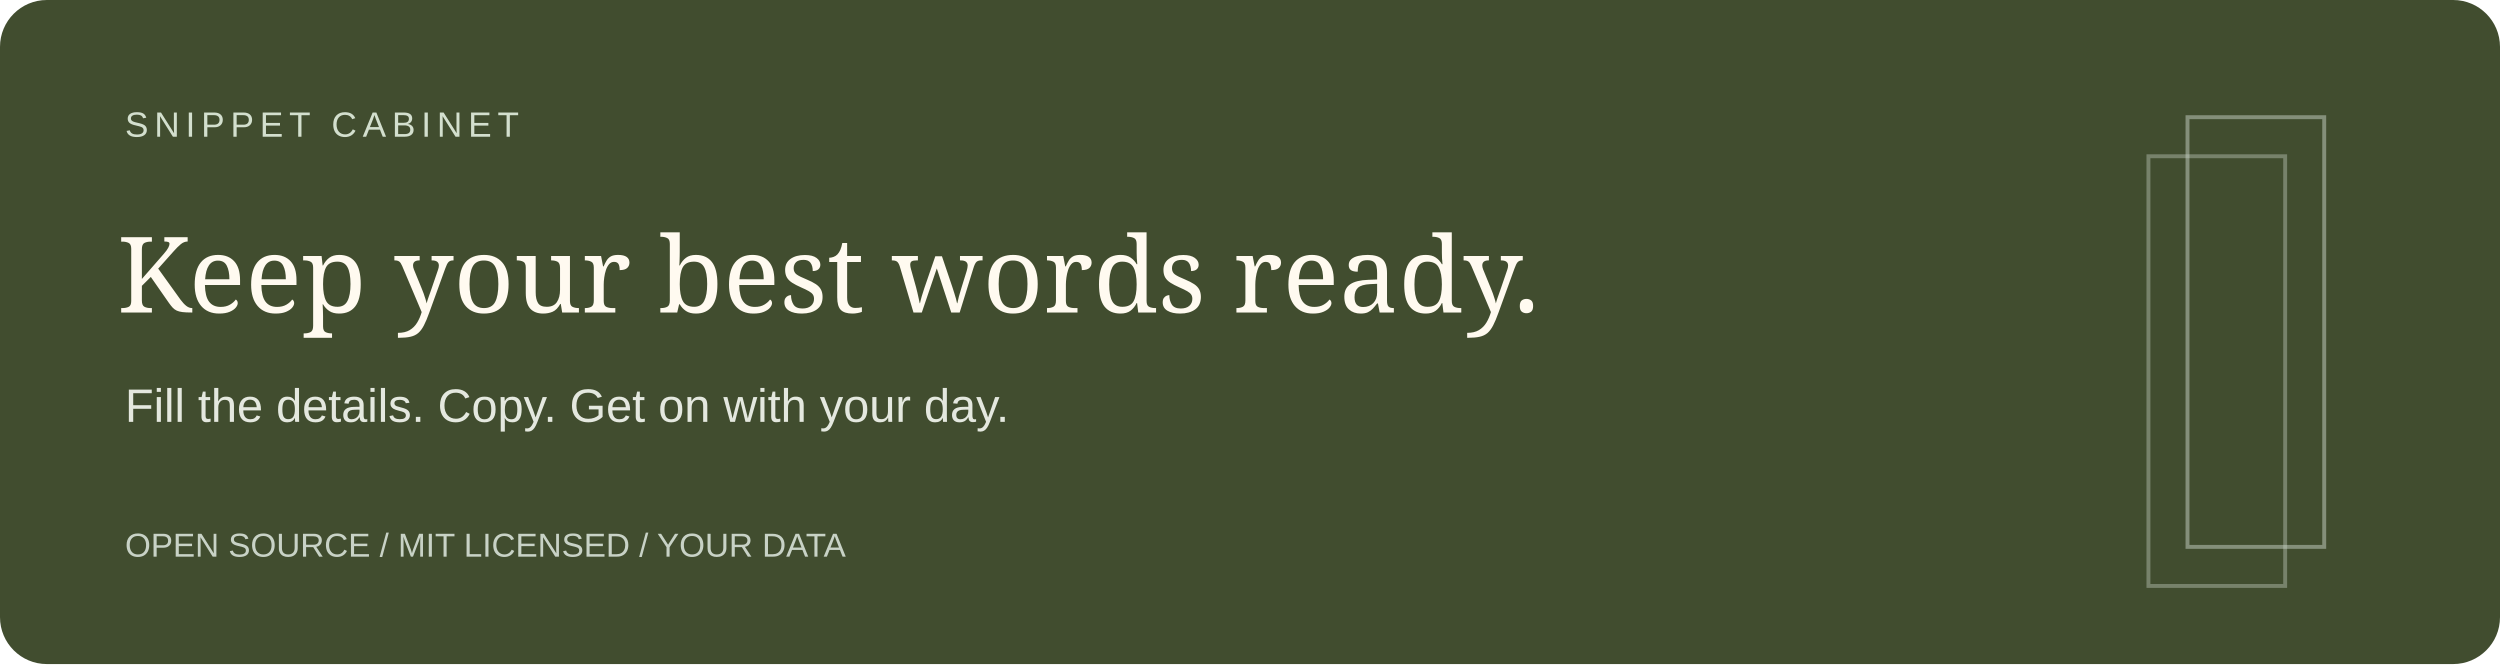
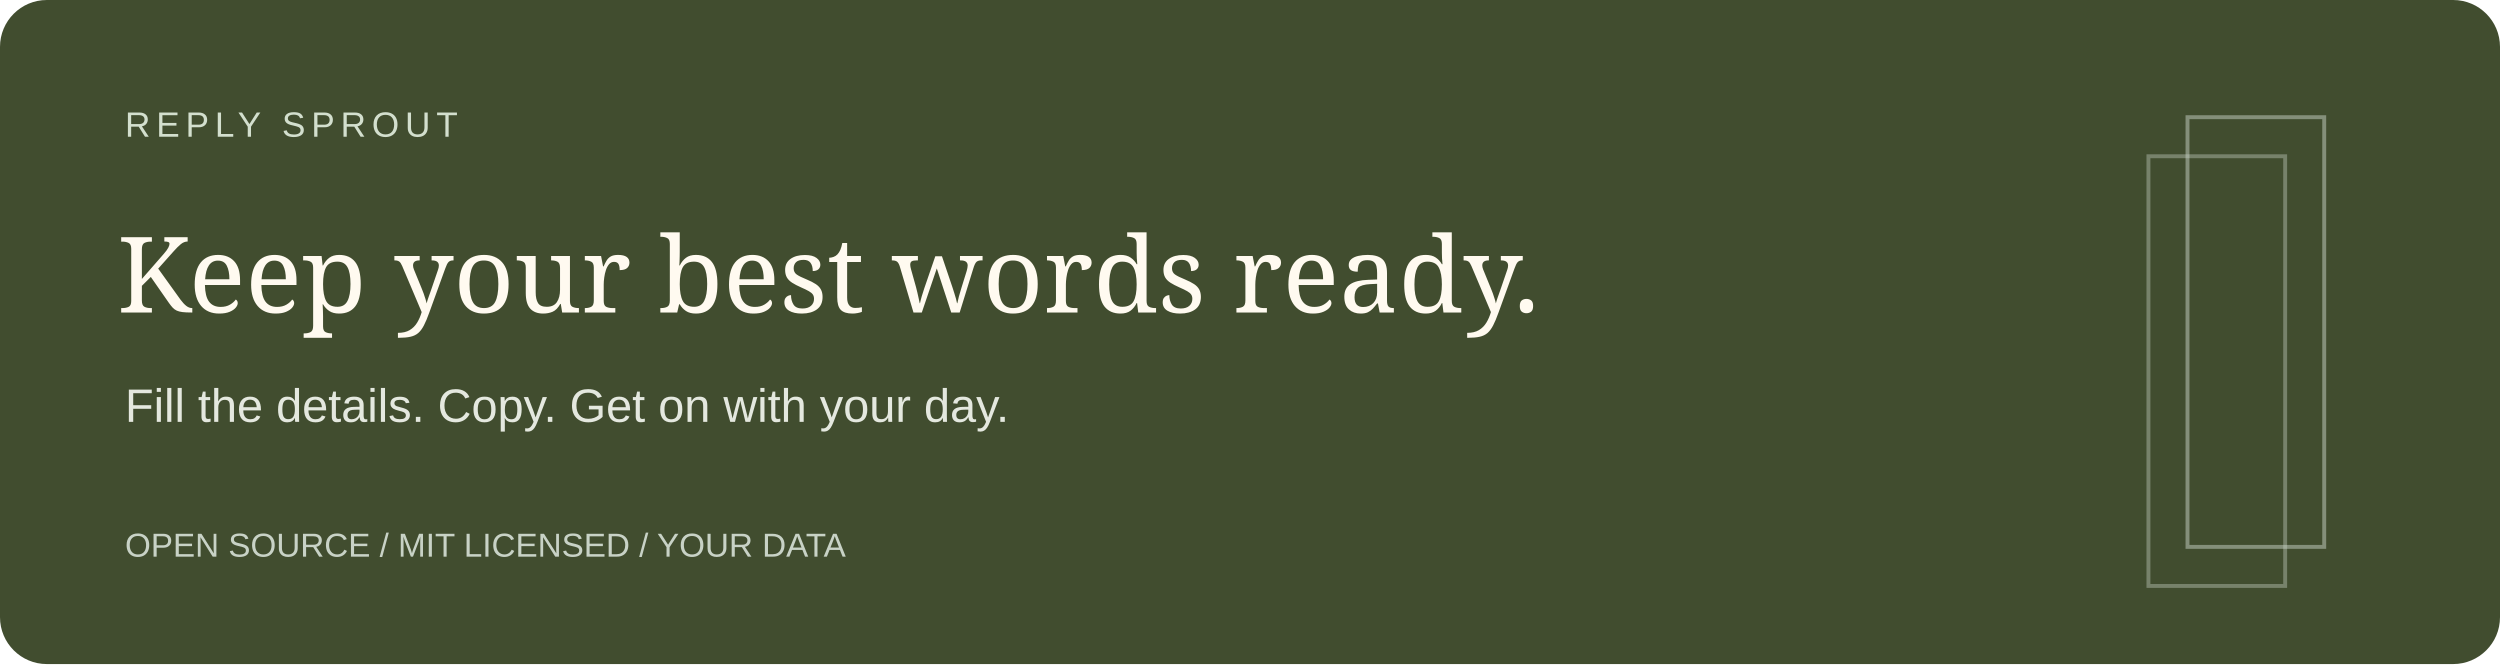
<svg xmlns="http://www.w3.org/2000/svg" width="1280" height="340" viewBox="0 0 1280 340" role="img" aria-labelledby="title desc">
  <rect width="1280" height="340" rx="24" fill="#414d2f" />
-   <text x="64" y="70" fill="#d3dfce" font-family="Arial,sans-serif" font-size="18" letter-spacing="3">SNIPPET CABINET</text>
+   <text x="64" y="70" fill="#d3dfce" font-family="Arial,sans-serif" font-size="18" letter-spacing="3">REPLY SPROUT</text>
  <text x="60" y="160" fill="#fffaf0" font-family="Georgia,serif" font-size="54">Keep your best words ready.</text>
  <text x="64" y="216" fill="#e4e8df" font-family="Arial,sans-serif" font-size="24">Fill the details. Copy. Get on with your day.</text>
  <text x="64" y="285" fill="#c8d2c6" font-family="Arial,sans-serif" font-size="17">OPEN SOURCE / MIT LICENSED / YOUR DATA</text>
  <path d="M1120 60h70v220h-70z" fill="none" stroke="#c8d2c6" stroke-width="2" opacity=".5" />
  <path d="M1100 80h70v220h-70z" fill="none" stroke="#c8d2c6" stroke-width="2" opacity=".4" />
</svg>
